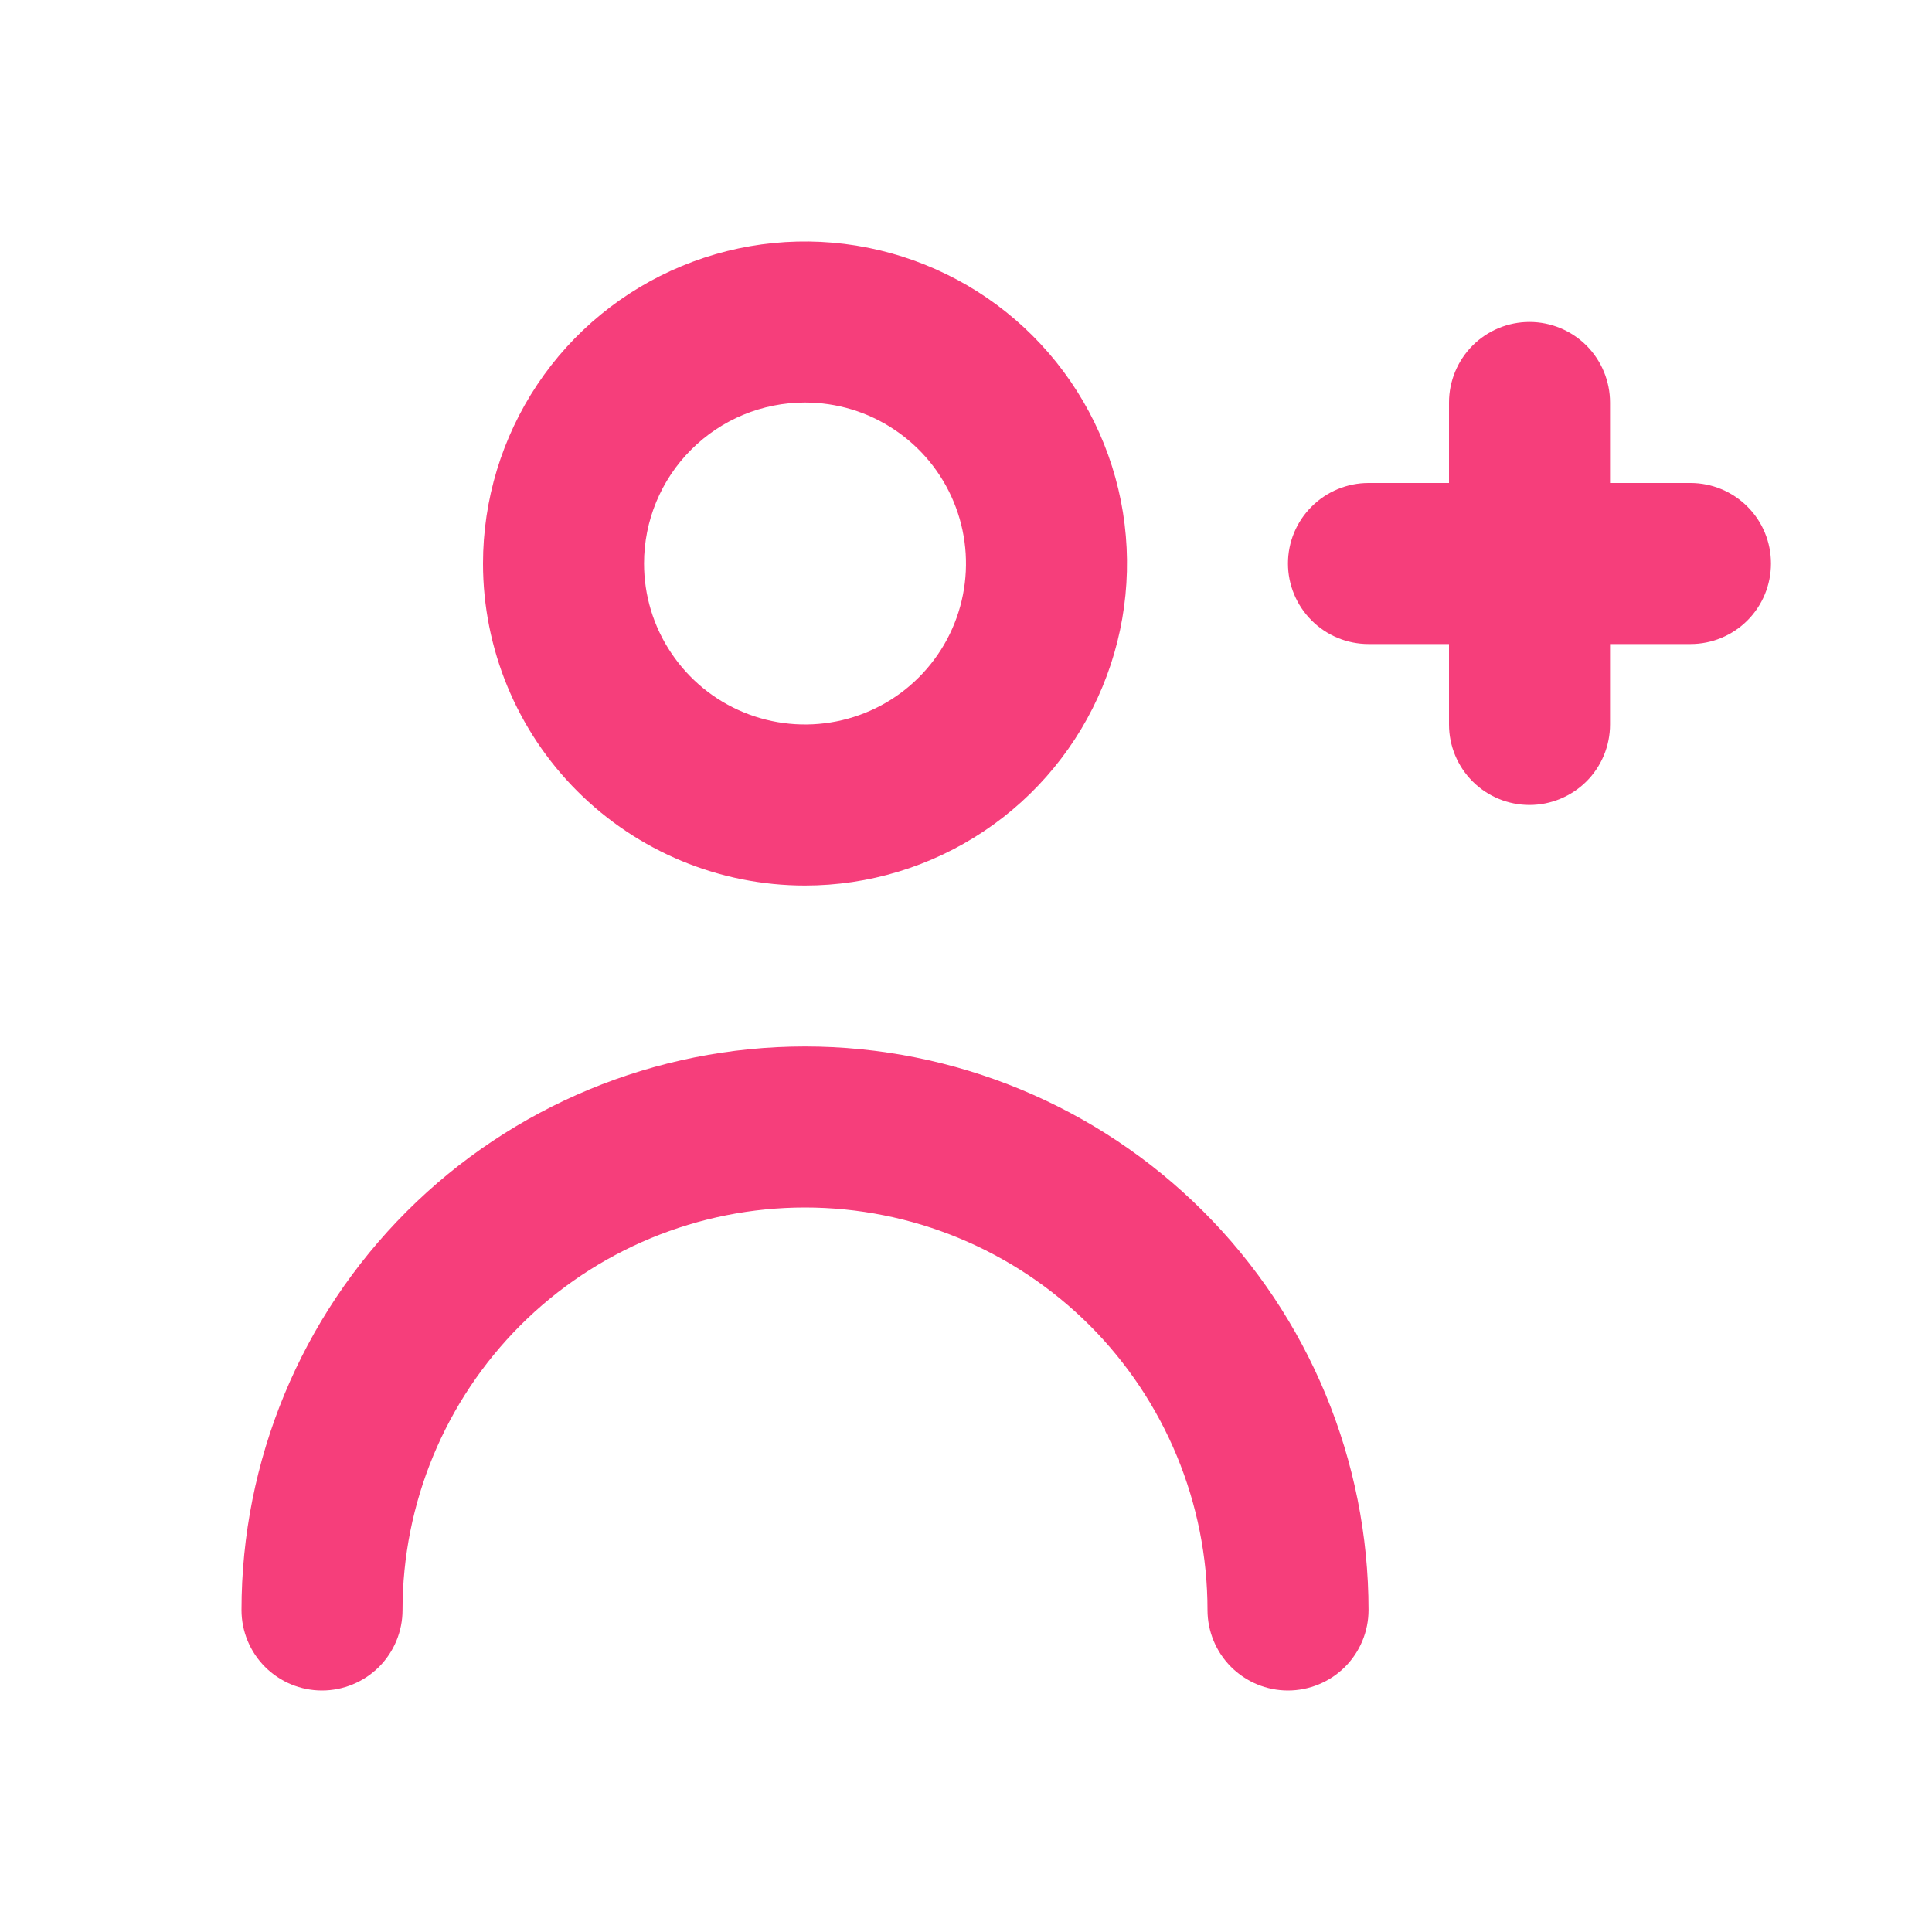
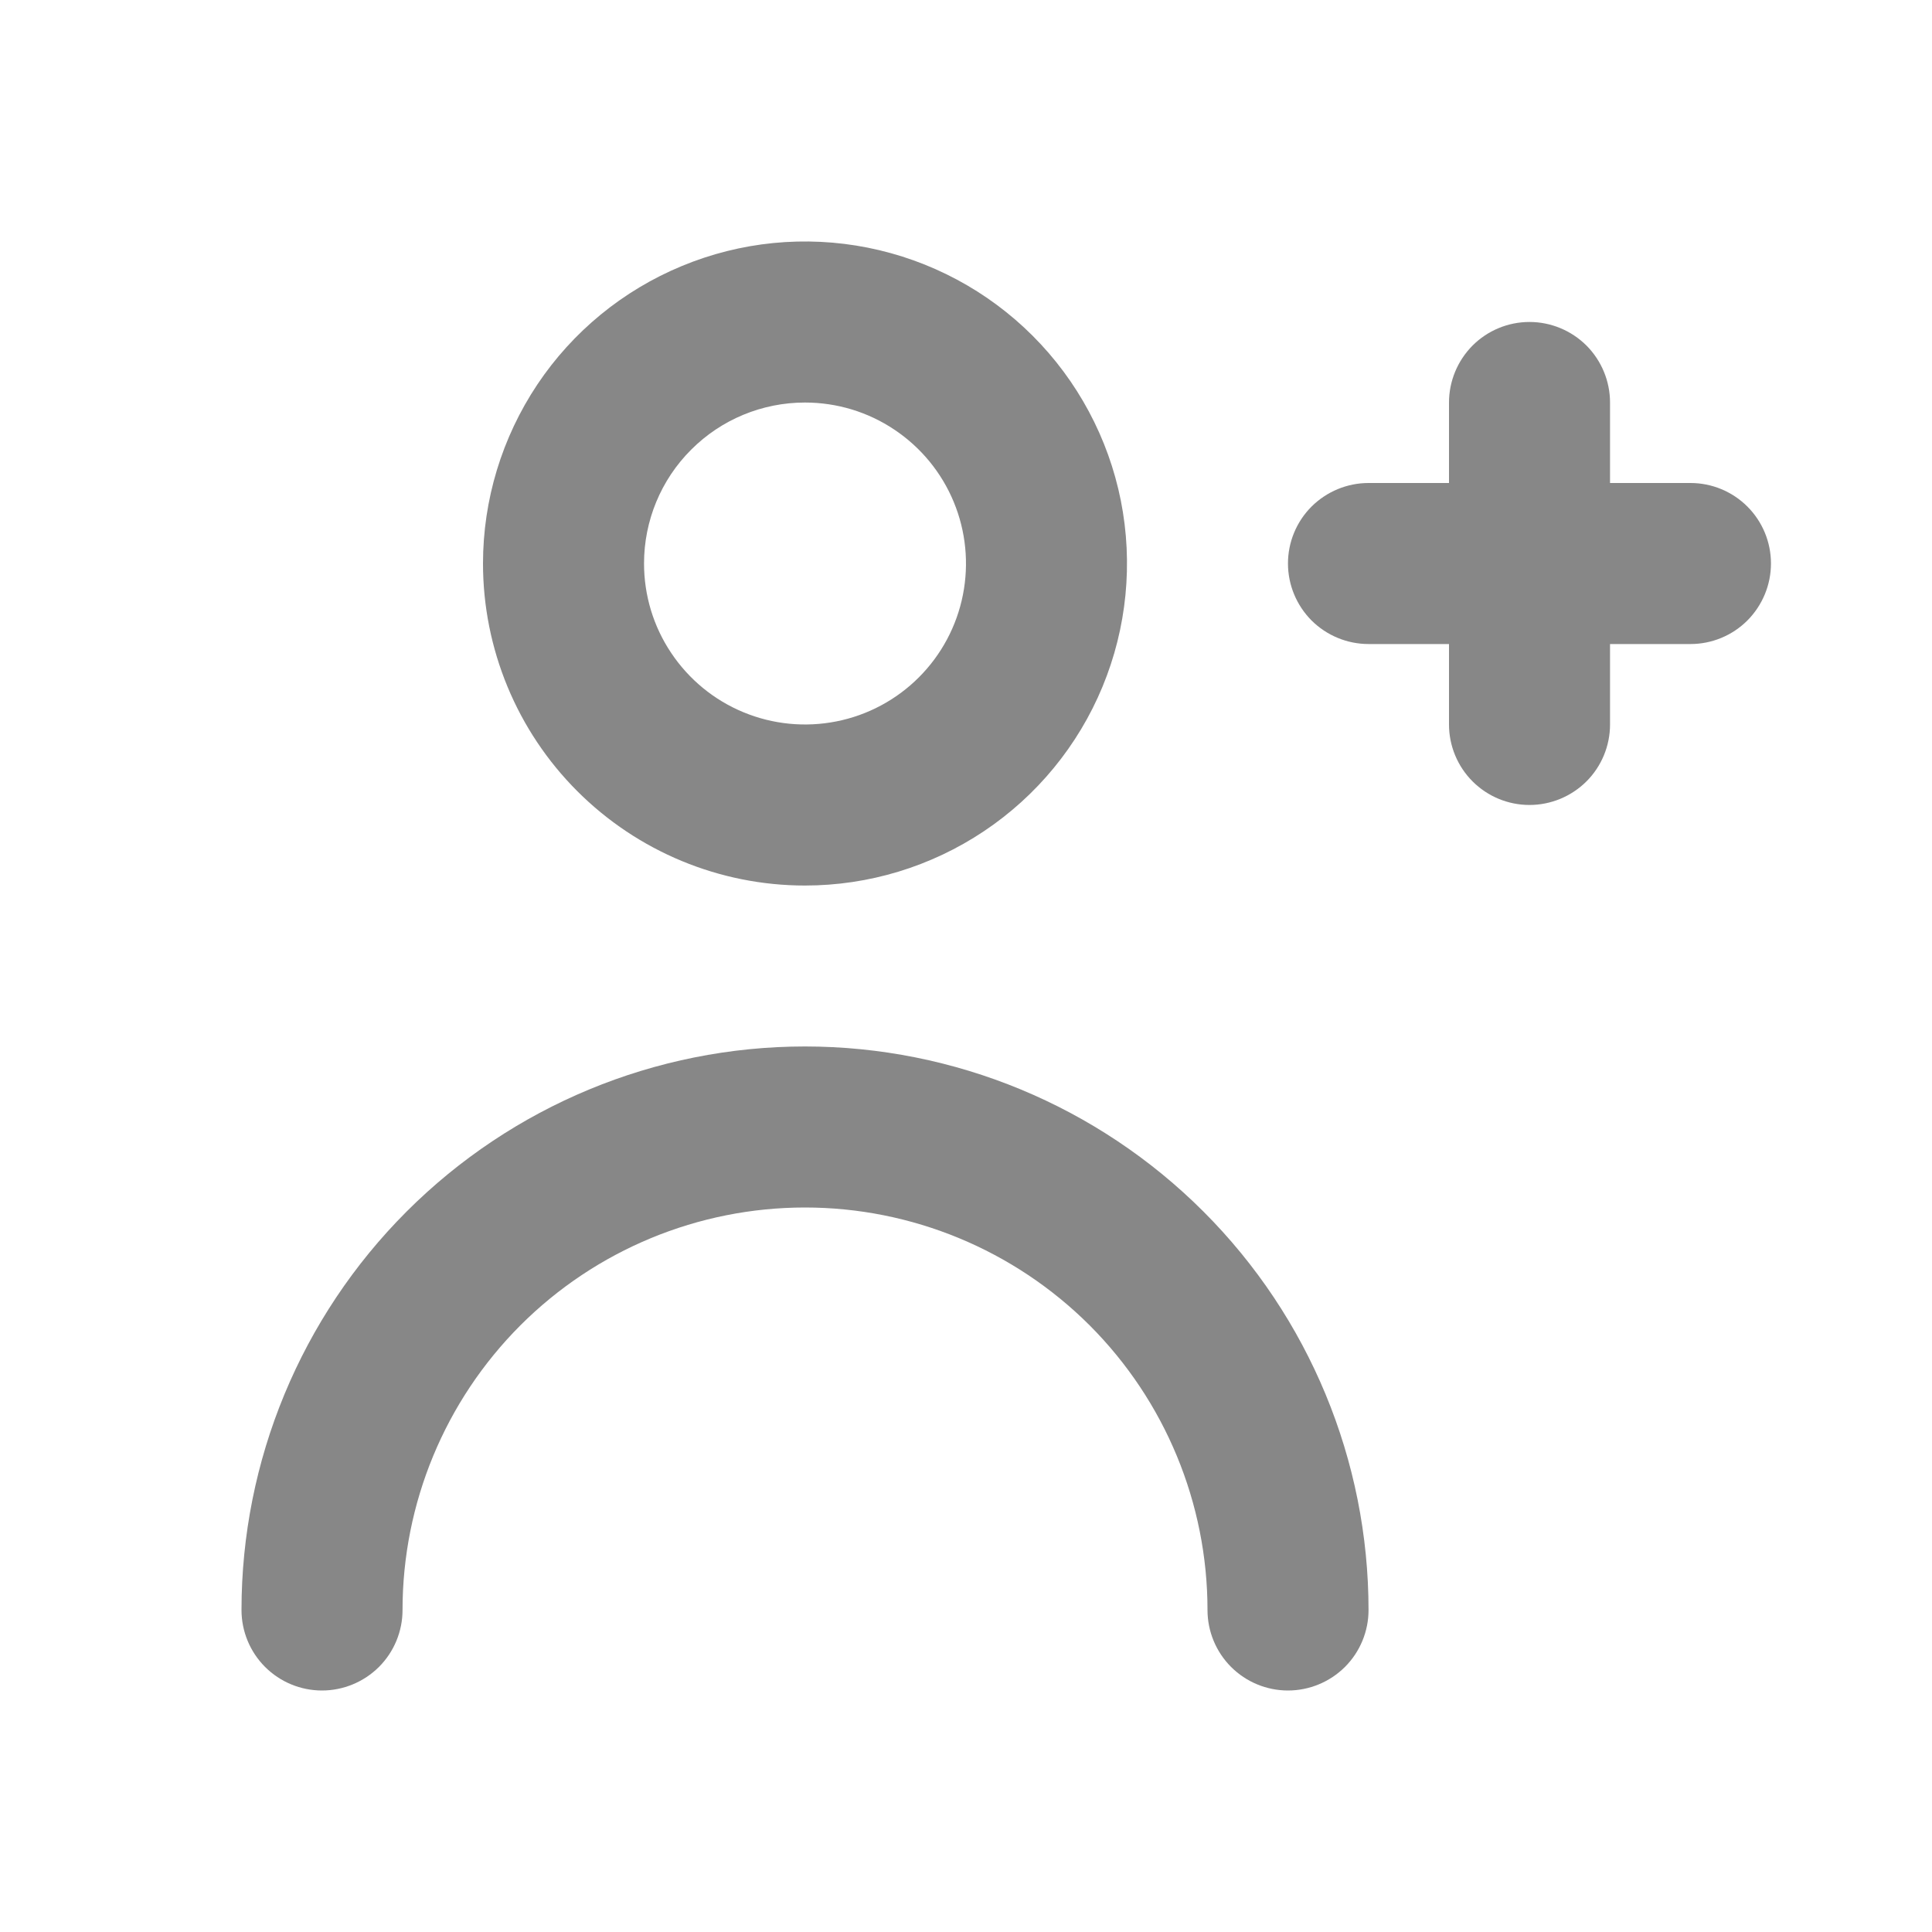
<svg xmlns="http://www.w3.org/2000/svg" width="20" height="20" viewBox="0 0 20 20" fill="none">
-   <path d="M17.5 5H16.667V4.167C16.667 3.946 16.579 3.734 16.423 3.577C16.266 3.421 16.054 3.333 15.833 3.333C15.612 3.333 15.4 3.421 15.244 3.577C15.088 3.734 15 3.946 15 4.167V5H14.167C13.946 5 13.734 5.088 13.578 5.244C13.421 5.4 13.333 5.612 13.333 5.833C13.333 6.054 13.421 6.266 13.578 6.423C13.734 6.579 13.946 6.667 14.167 6.667H15V7.5C15 7.721 15.088 7.933 15.244 8.089C15.4 8.245 15.612 8.333 15.833 8.333C16.054 8.333 16.266 8.245 16.423 8.089C16.579 7.933 16.667 7.721 16.667 7.5V6.667H17.5C17.721 6.667 17.933 6.579 18.089 6.423C18.246 6.266 18.333 6.054 18.333 5.833C18.333 5.612 18.246 5.4 18.089 5.244C17.933 5.088 17.721 5 17.5 5Z" fill="#F63E7B" />
-   <path d="M8.333 9.167C8.993 9.167 9.637 8.971 10.185 8.605C10.733 8.239 11.161 7.718 11.413 7.109C11.665 6.5 11.731 5.83 11.603 5.183C11.474 4.536 11.156 3.942 10.69 3.476C10.224 3.01 9.63 2.693 8.984 2.564C8.337 2.435 7.667 2.501 7.058 2.754C6.449 3.006 5.928 3.433 5.562 3.981C5.196 4.53 5 5.174 5 5.833C5 6.717 5.351 7.565 5.976 8.19C6.601 8.815 7.449 9.167 8.333 9.167ZM8.333 4.167C8.663 4.167 8.985 4.264 9.259 4.448C9.533 4.631 9.747 4.891 9.873 5.196C9.999 5.5 10.032 5.835 9.968 6.158C9.904 6.482 9.745 6.779 9.512 7.012C9.279 7.245 8.982 7.404 8.658 7.468C8.335 7.532 8 7.499 7.696 7.373C7.391 7.247 7.131 7.033 6.948 6.759C6.764 6.485 6.667 6.163 6.667 5.833C6.667 5.391 6.842 4.967 7.155 4.655C7.467 4.342 7.891 4.167 8.333 4.167Z" fill="#F63E7B" />
-   <path d="M8.333 10.833C6.786 10.833 5.303 11.448 4.209 12.542C3.115 13.636 2.5 15.12 2.5 16.667C2.5 16.888 2.588 17.1 2.744 17.256C2.9 17.412 3.112 17.5 3.333 17.5C3.554 17.5 3.766 17.412 3.923 17.256C4.079 17.1 4.167 16.888 4.167 16.667C4.167 15.562 4.606 14.502 5.387 13.72C6.168 12.939 7.228 12.5 8.333 12.5C9.438 12.5 10.498 12.939 11.28 13.72C12.061 14.502 12.5 15.562 12.5 16.667C12.5 16.888 12.588 17.1 12.744 17.256C12.9 17.412 13.112 17.5 13.333 17.5C13.554 17.5 13.766 17.412 13.923 17.256C14.079 17.1 14.167 16.888 14.167 16.667C14.167 15.12 13.552 13.636 12.458 12.542C11.364 11.448 9.88 10.833 8.333 10.833Z" fill="#F63E7B" />
+   <path d="M17.5 5H16.667V4.167C16.667 3.946 16.579 3.734 16.423 3.577C16.266 3.421 16.054 3.333 15.833 3.333C15.612 3.333 15.4 3.421 15.244 3.577C15.088 3.734 15 3.946 15 4.167V5H14.167C13.946 5 13.734 5.088 13.577 5.244C13.421 5.4 13.333 5.612 13.333 5.833C13.333 6.054 13.421 6.266 13.577 6.423C13.734 6.579 13.946 6.667 14.167 6.667H15V7.5C15 7.721 15.088 7.933 15.244 8.089C15.4 8.245 15.612 8.333 15.833 8.333C16.054 8.333 16.266 8.245 16.423 8.089C16.579 7.933 16.667 7.721 16.667 7.5V6.667H17.5C17.721 6.667 17.933 6.579 18.089 6.423C18.245 6.266 18.333 6.054 18.333 5.833C18.333 5.612 18.245 5.4 18.089 5.244C17.933 5.088 17.721 5 17.5 5Z" fill="#878787" />
+   <path d="M8.333 9.167C8.993 9.167 9.637 8.971 10.185 8.605C10.733 8.239 11.161 7.718 11.413 7.109C11.665 6.5 11.731 5.83 11.603 5.183C11.474 4.536 11.156 3.942 10.69 3.476C10.224 3.01 9.63 2.693 8.984 2.564C8.337 2.435 7.667 2.501 7.058 2.754C6.449 3.006 5.928 3.433 5.562 3.981C5.196 4.53 5 5.174 5 5.833C5 6.717 5.351 7.565 5.976 8.19C6.601 8.815 7.449 9.167 8.333 9.167ZM8.333 4.167C8.663 4.167 8.985 4.264 9.259 4.448C9.533 4.631 9.747 4.891 9.873 5.196C9.999 5.5 10.032 5.835 9.968 6.158C9.904 6.482 9.745 6.779 9.512 7.012C9.279 7.245 8.982 7.404 8.658 7.468C8.335 7.532 8 7.499 7.696 7.373C7.391 7.247 7.131 7.033 6.948 6.759C6.764 6.485 6.667 6.163 6.667 5.833C6.667 5.391 6.842 4.967 7.155 4.655C7.467 4.342 7.891 4.167 8.333 4.167Z" fill="#878787" />
+   <path d="M8.333 10.833C6.786 10.833 5.303 11.448 4.209 12.542C3.115 13.636 2.5 15.12 2.5 16.667C2.5 16.888 2.588 17.1 2.744 17.256C2.9 17.412 3.112 17.5 3.333 17.5C3.554 17.5 3.766 17.412 3.923 17.256C4.079 17.1 4.167 16.888 4.167 16.667C4.167 15.562 4.606 14.502 5.387 13.72C6.168 12.939 7.228 12.5 8.333 12.5C9.438 12.5 10.498 12.939 11.28 13.72C12.061 14.502 12.5 15.562 12.5 16.667C12.5 16.888 12.588 17.1 12.744 17.256C12.9 17.412 13.112 17.5 13.333 17.5C13.554 17.5 13.766 17.412 13.923 17.256C14.079 17.1 14.167 16.888 14.167 16.667C14.167 15.12 13.552 13.636 12.458 12.542C11.364 11.448 9.88 10.833 8.333 10.833Z" fill="#878787" />
</svg>
